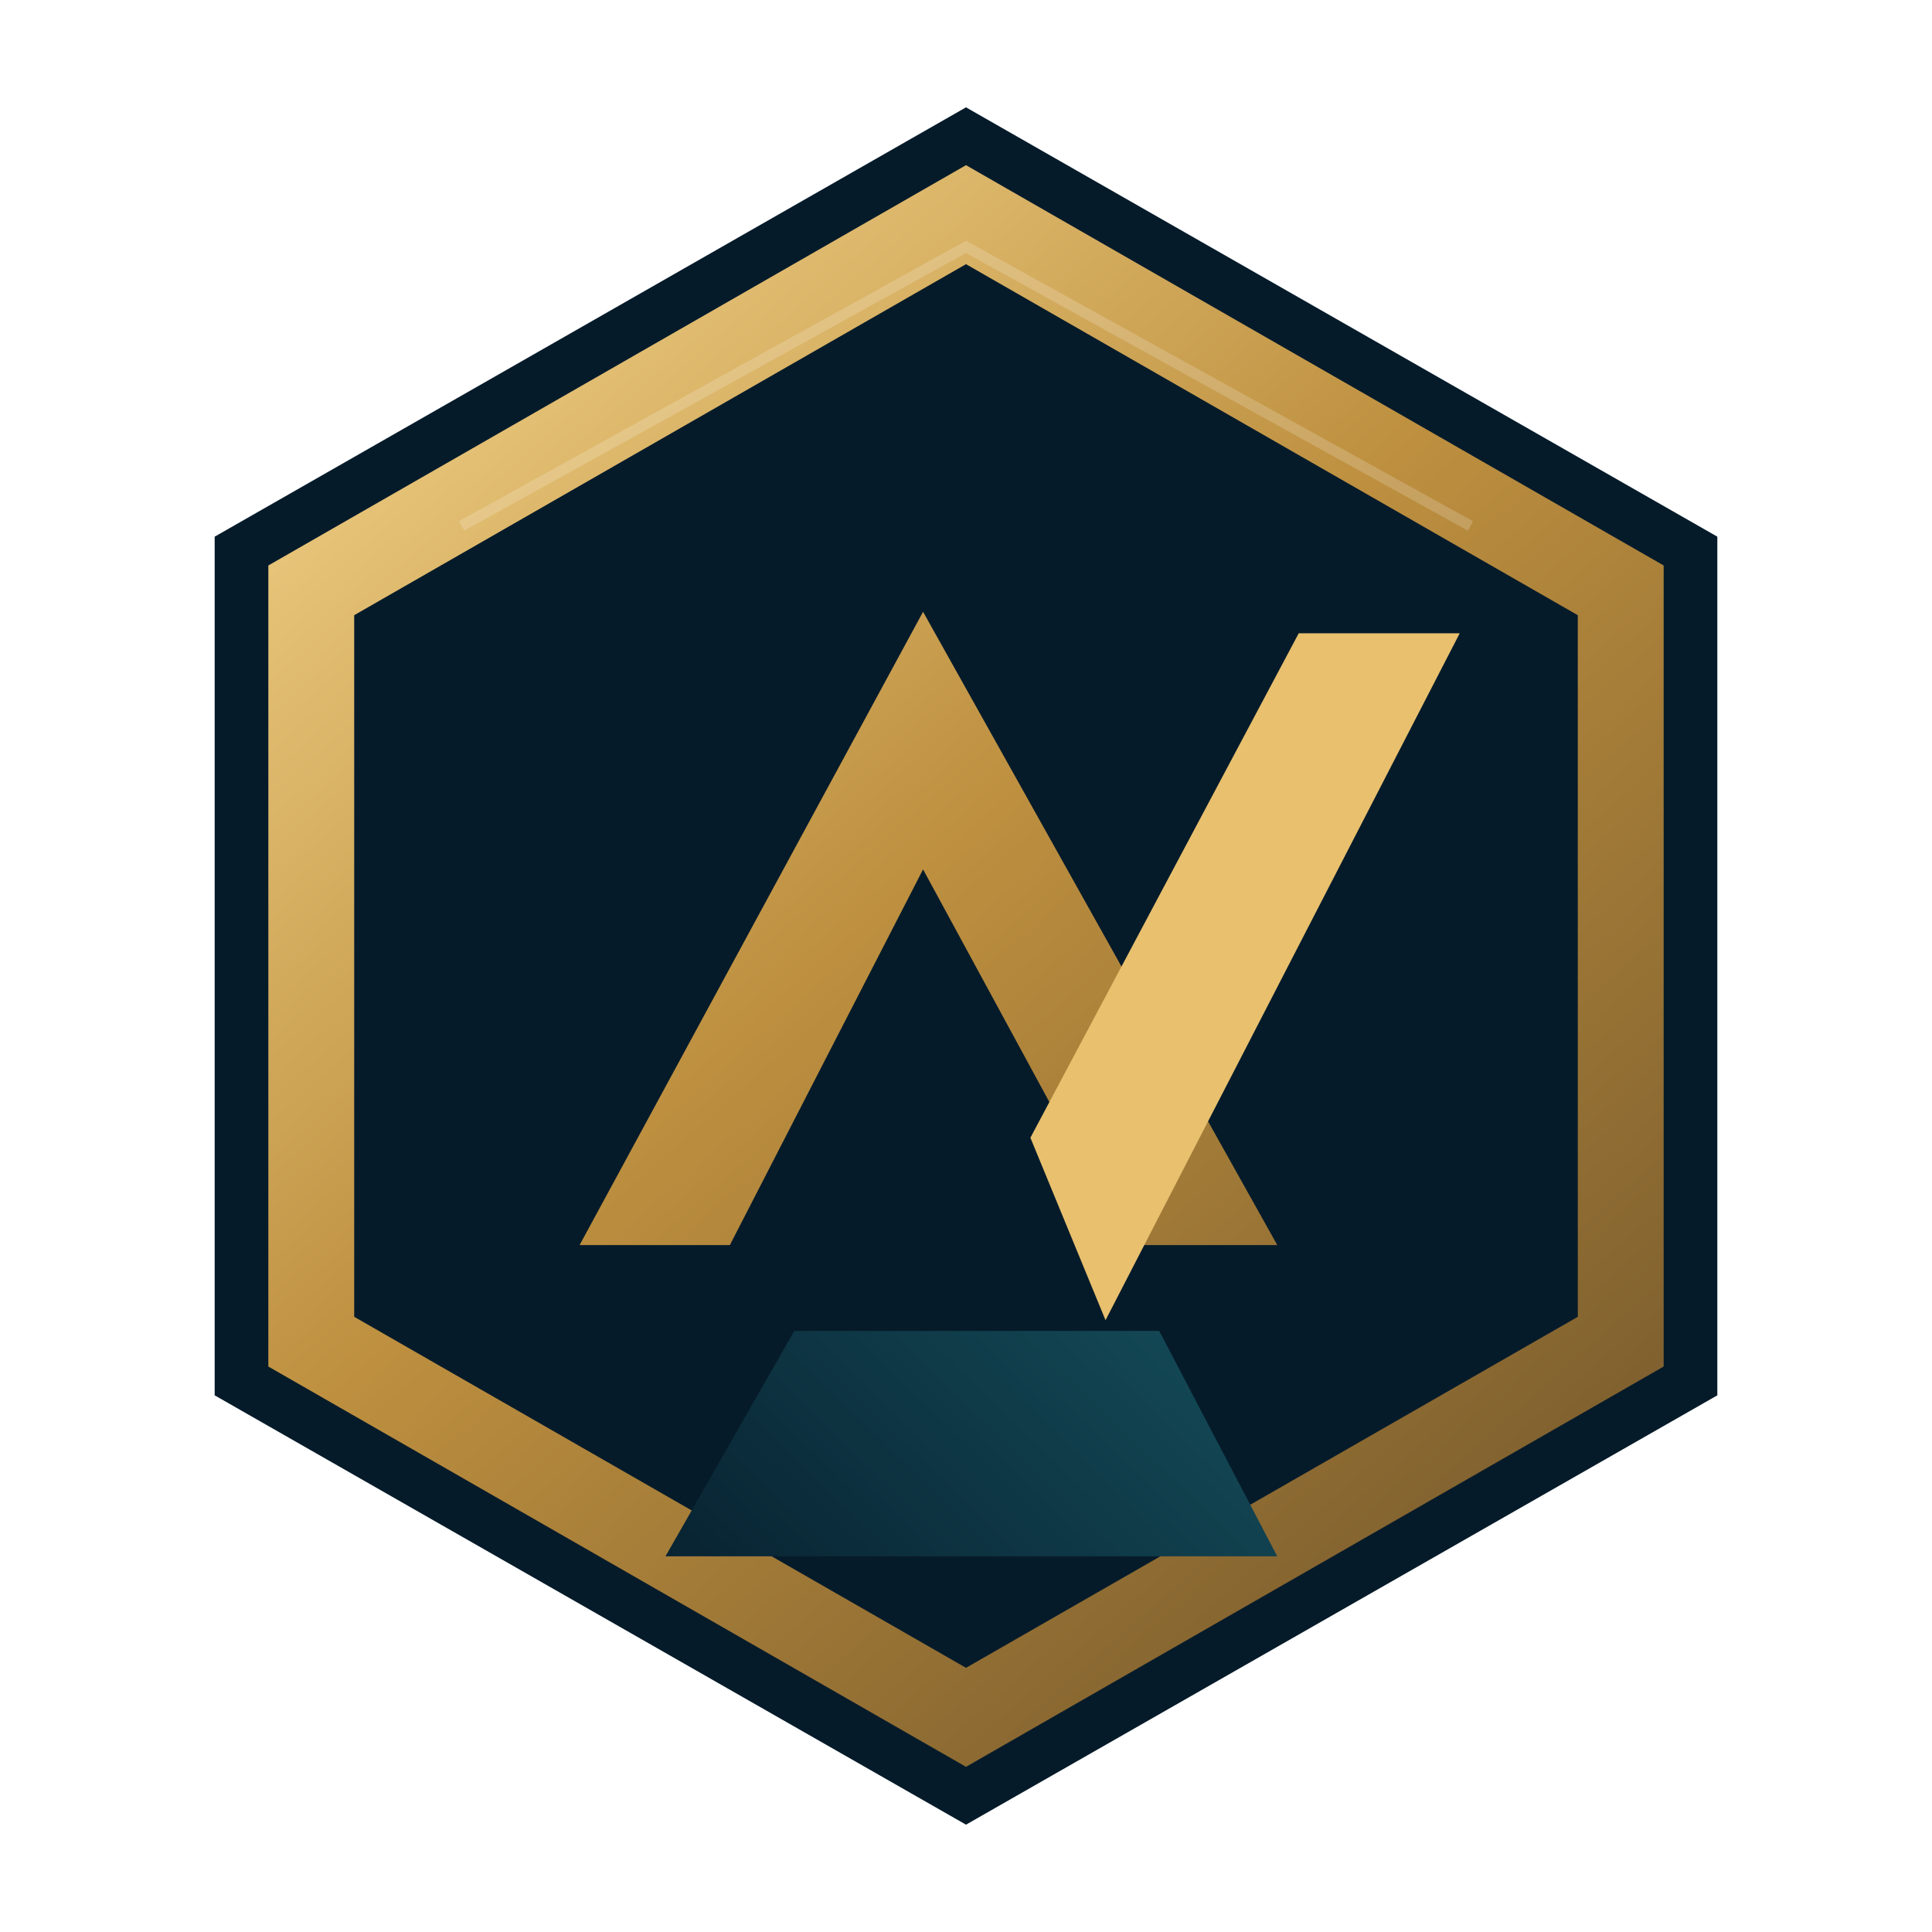
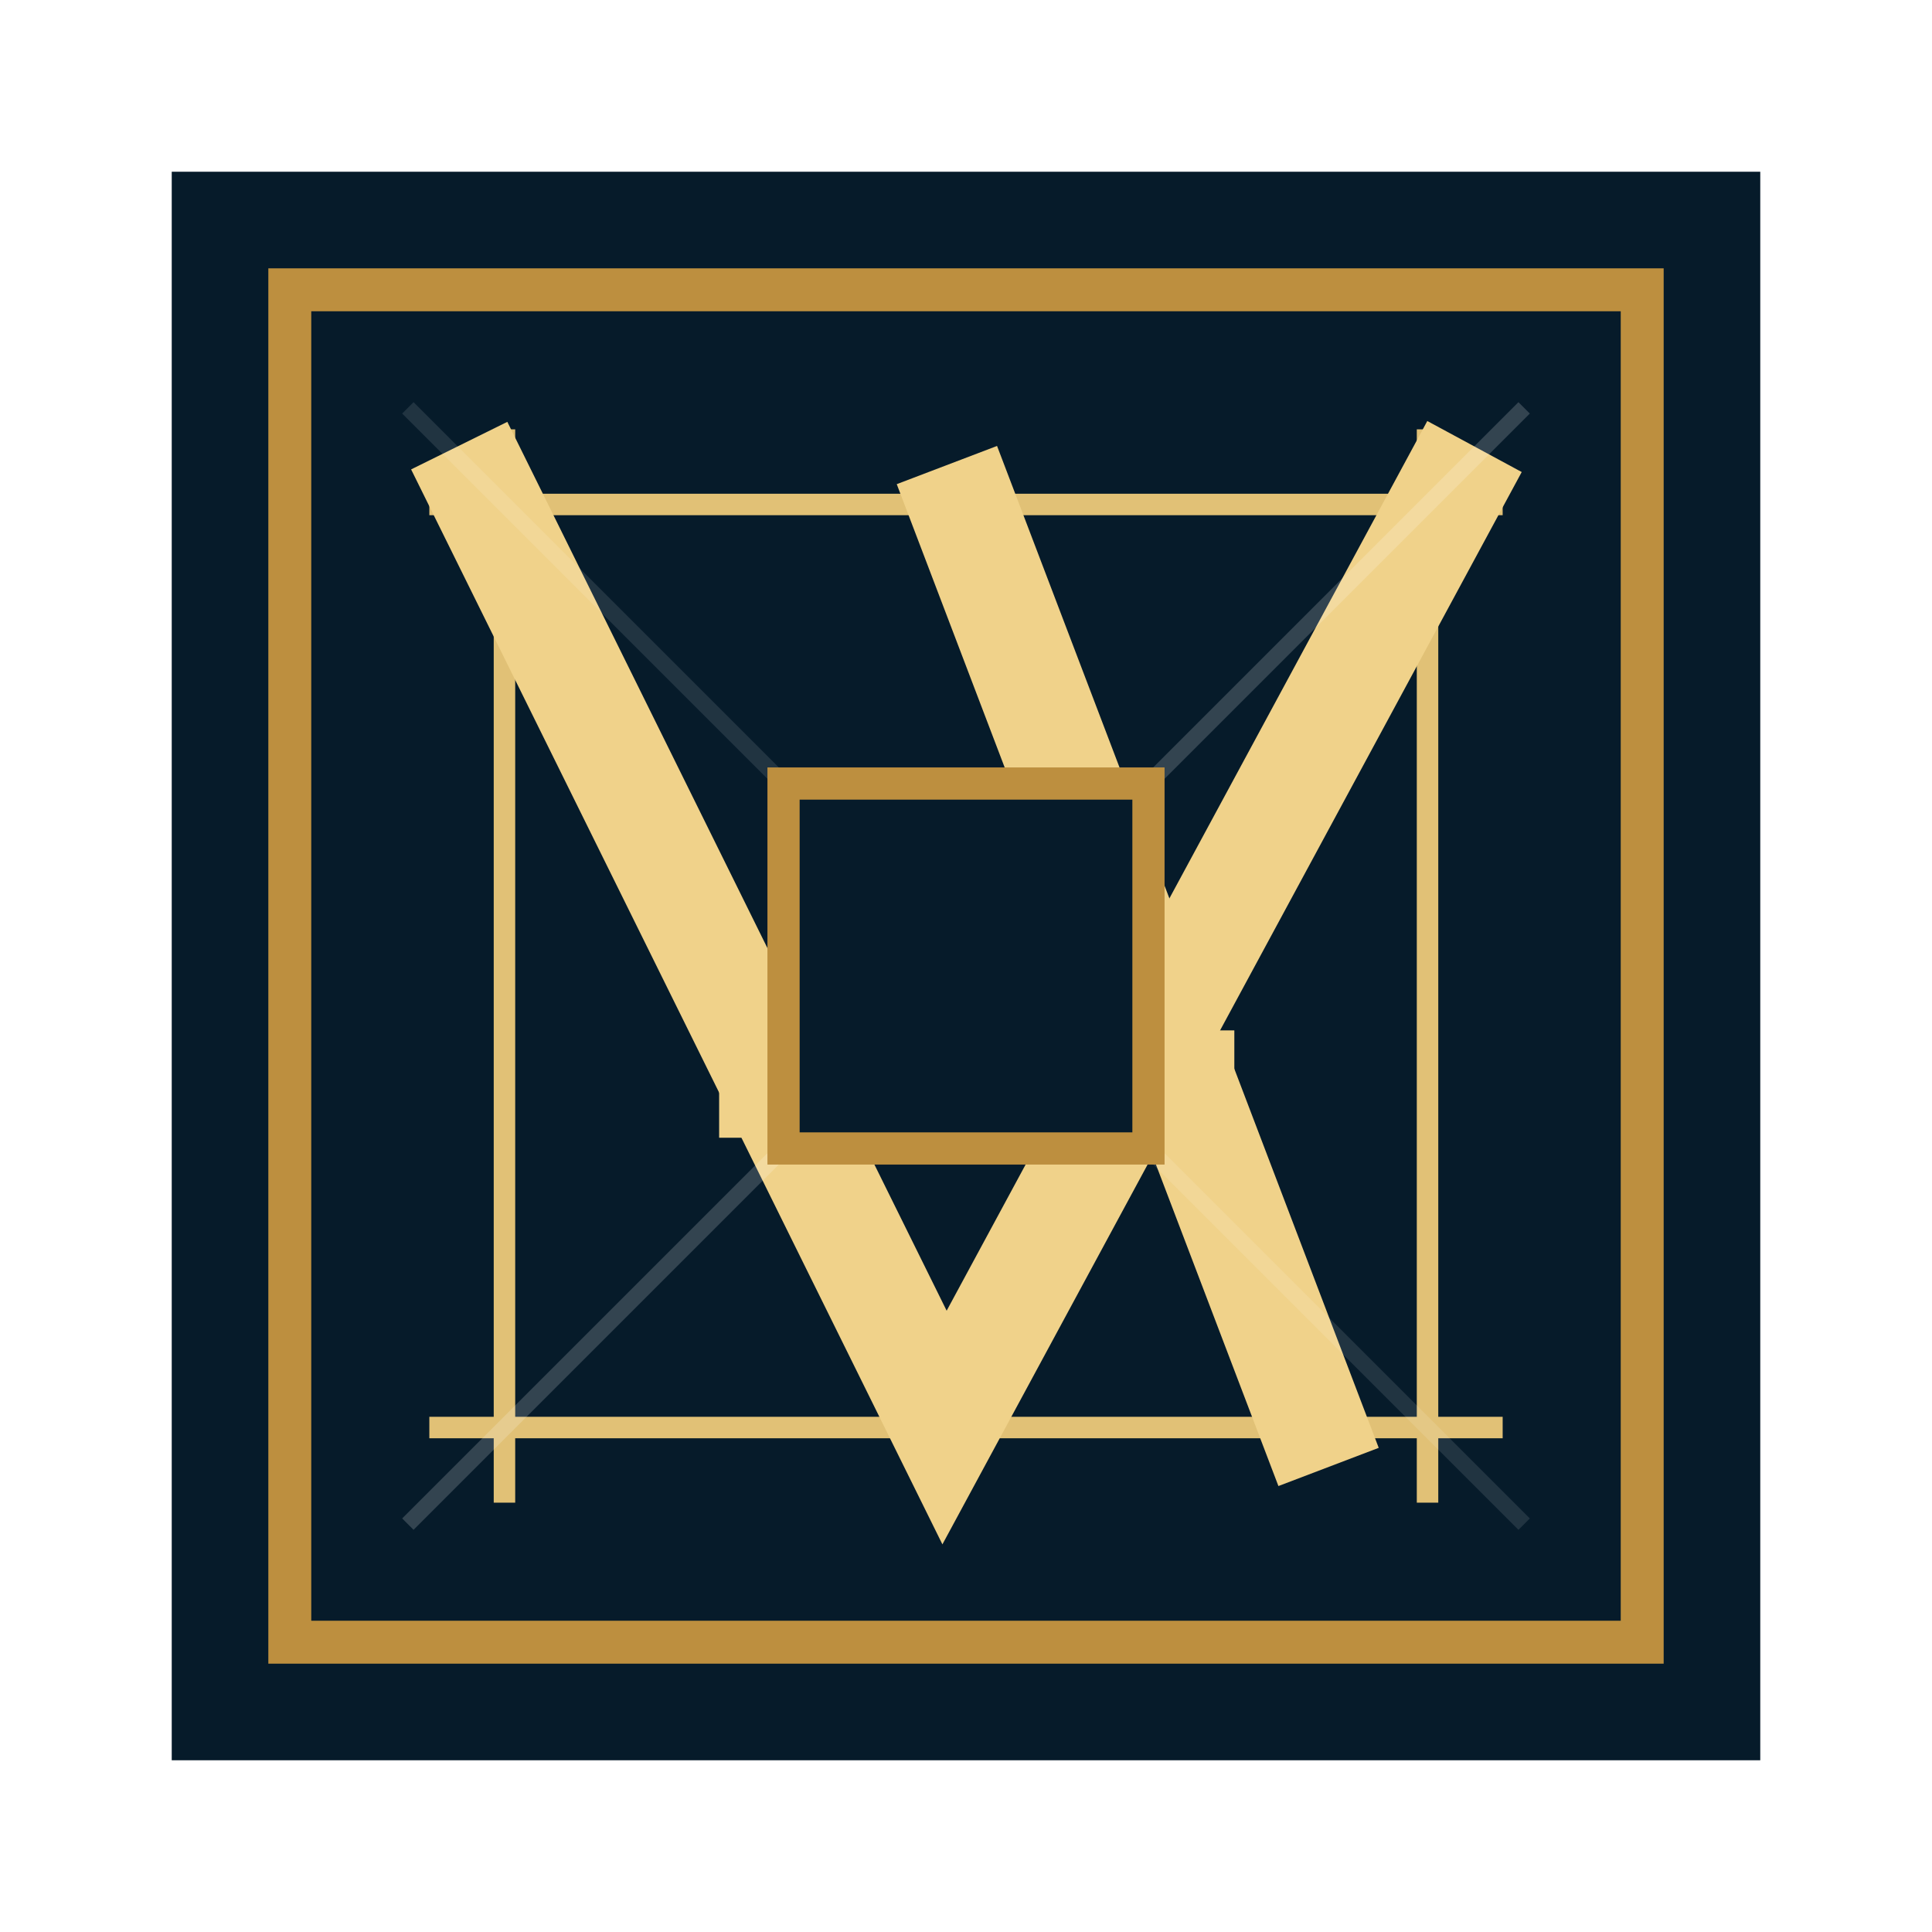
<svg xmlns="http://www.w3.org/2000/svg" width="180" height="180" viewBox="0 0 180 180" fill="none" role="img" aria-labelledby="title desc">
-   <defs>
-     <linearGradient id="g1" x1="29" y1="21" x2="152" y2="160" gradientUnits="userSpaceOnUse">
-       <stop stop-color="#F4D58B" />
-       <stop offset=".45" stop-color="#BD8F3F" />
-       <stop offset="1" stop-color="#6F542A" />
-     </linearGradient>
-     <linearGradient id="g2" x1="41" y1="139" x2="133" y2="44" gradientUnits="userSpaceOnUse">
-       <stop stop-color="#061B2A" />
-       <stop offset="1" stop-color="#24808B" />
-     </linearGradient>
-   </defs>
-   <path d="M90 10L160 50V130L90 170L20 130V50L90 10Z" fill="#061B2A" />
-   <path d="M90 20L151 55V125L90 160L29 125V55L90 20Z" stroke="url(#g1)" stroke-width="8" />
-   <path d="M54 116L86 57L119 116H105L86 81L68 116H54Z" fill="url(#g1)" />
-   <path d="M74 124H108L119 145H62L74 124Z" fill="url(#g2)" />
-   <path d="M121 59H136L103 123L96 106L121 59Z" fill="#E8C06E" />
-   <path d="M43 49L90 23L137 49" stroke="rgba(255,255,255,.18)" stroke-width="1" />
+   <rect x="16" y="16" width="148" height="148" fill="#061B2A" />
+   <rect x="27" y="27" width="126" height="126" stroke="#BD8F3F" stroke-width="4" />
+   <path d="M40 47H140" stroke="#E1C176" stroke-width="2" />
+   <path d="M40 133H140" stroke="#E1C176" stroke-width="2" />
+   <path d="M47 40V140" stroke="#E1C176" stroke-width="2" />
+   <path d="M133 40V140" stroke="#E1C176" stroke-width="2" />
+   <path d="M45 46L88 133L135 46" stroke="#F0D28A" stroke-width="10" stroke-linecap="square" stroke-linejoin="miter" />
+   <path d="M90 48L122 132" stroke="#F0D28A" stroke-width="10" stroke-linecap="square" />
+   <path d="M72 101H110" stroke="#F0D28A" stroke-width="10" stroke-linecap="square" />
+   <path d="M38 142L142 38" stroke="rgba(255,255,255,.18)" stroke-width="1.5" />
+   <path d="M38 38L142 142" stroke="rgba(255,255,255,.11)" stroke-width="1.5" />
+   <rect x="73" y="73" width="34" height="34" fill="#061B2A" stroke="#BD8F3F" stroke-width="3" />
</svg>
